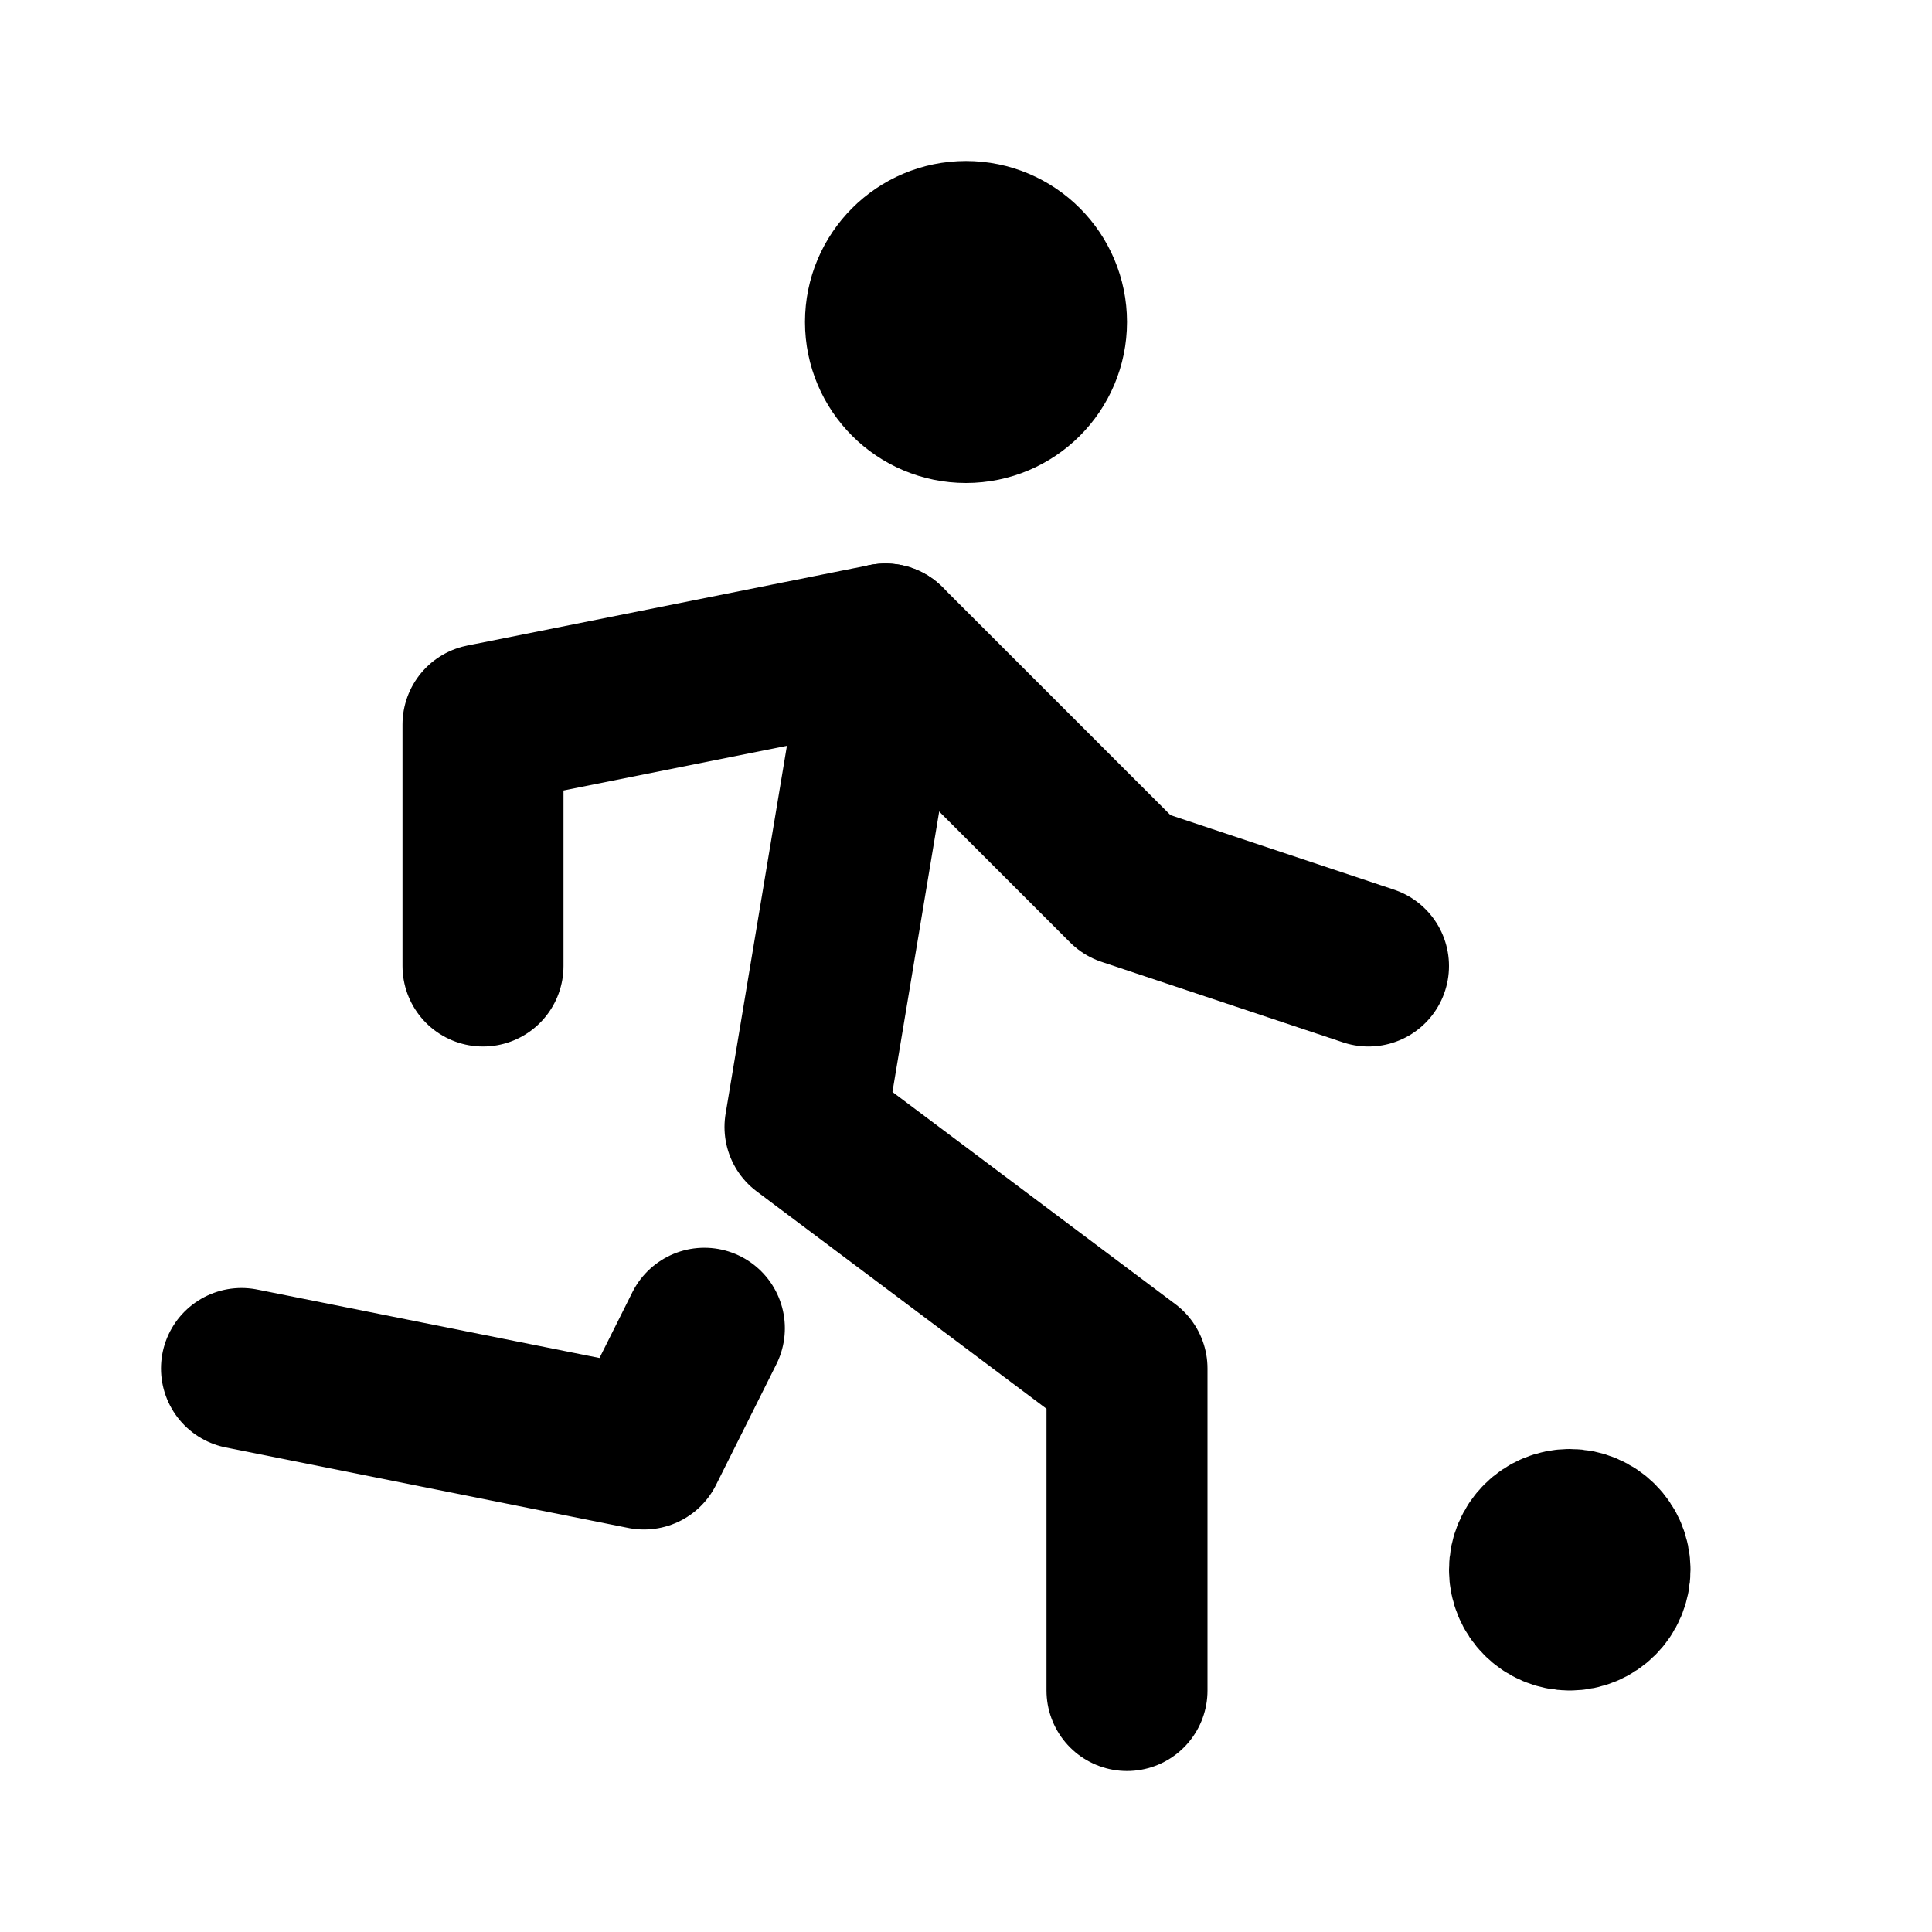
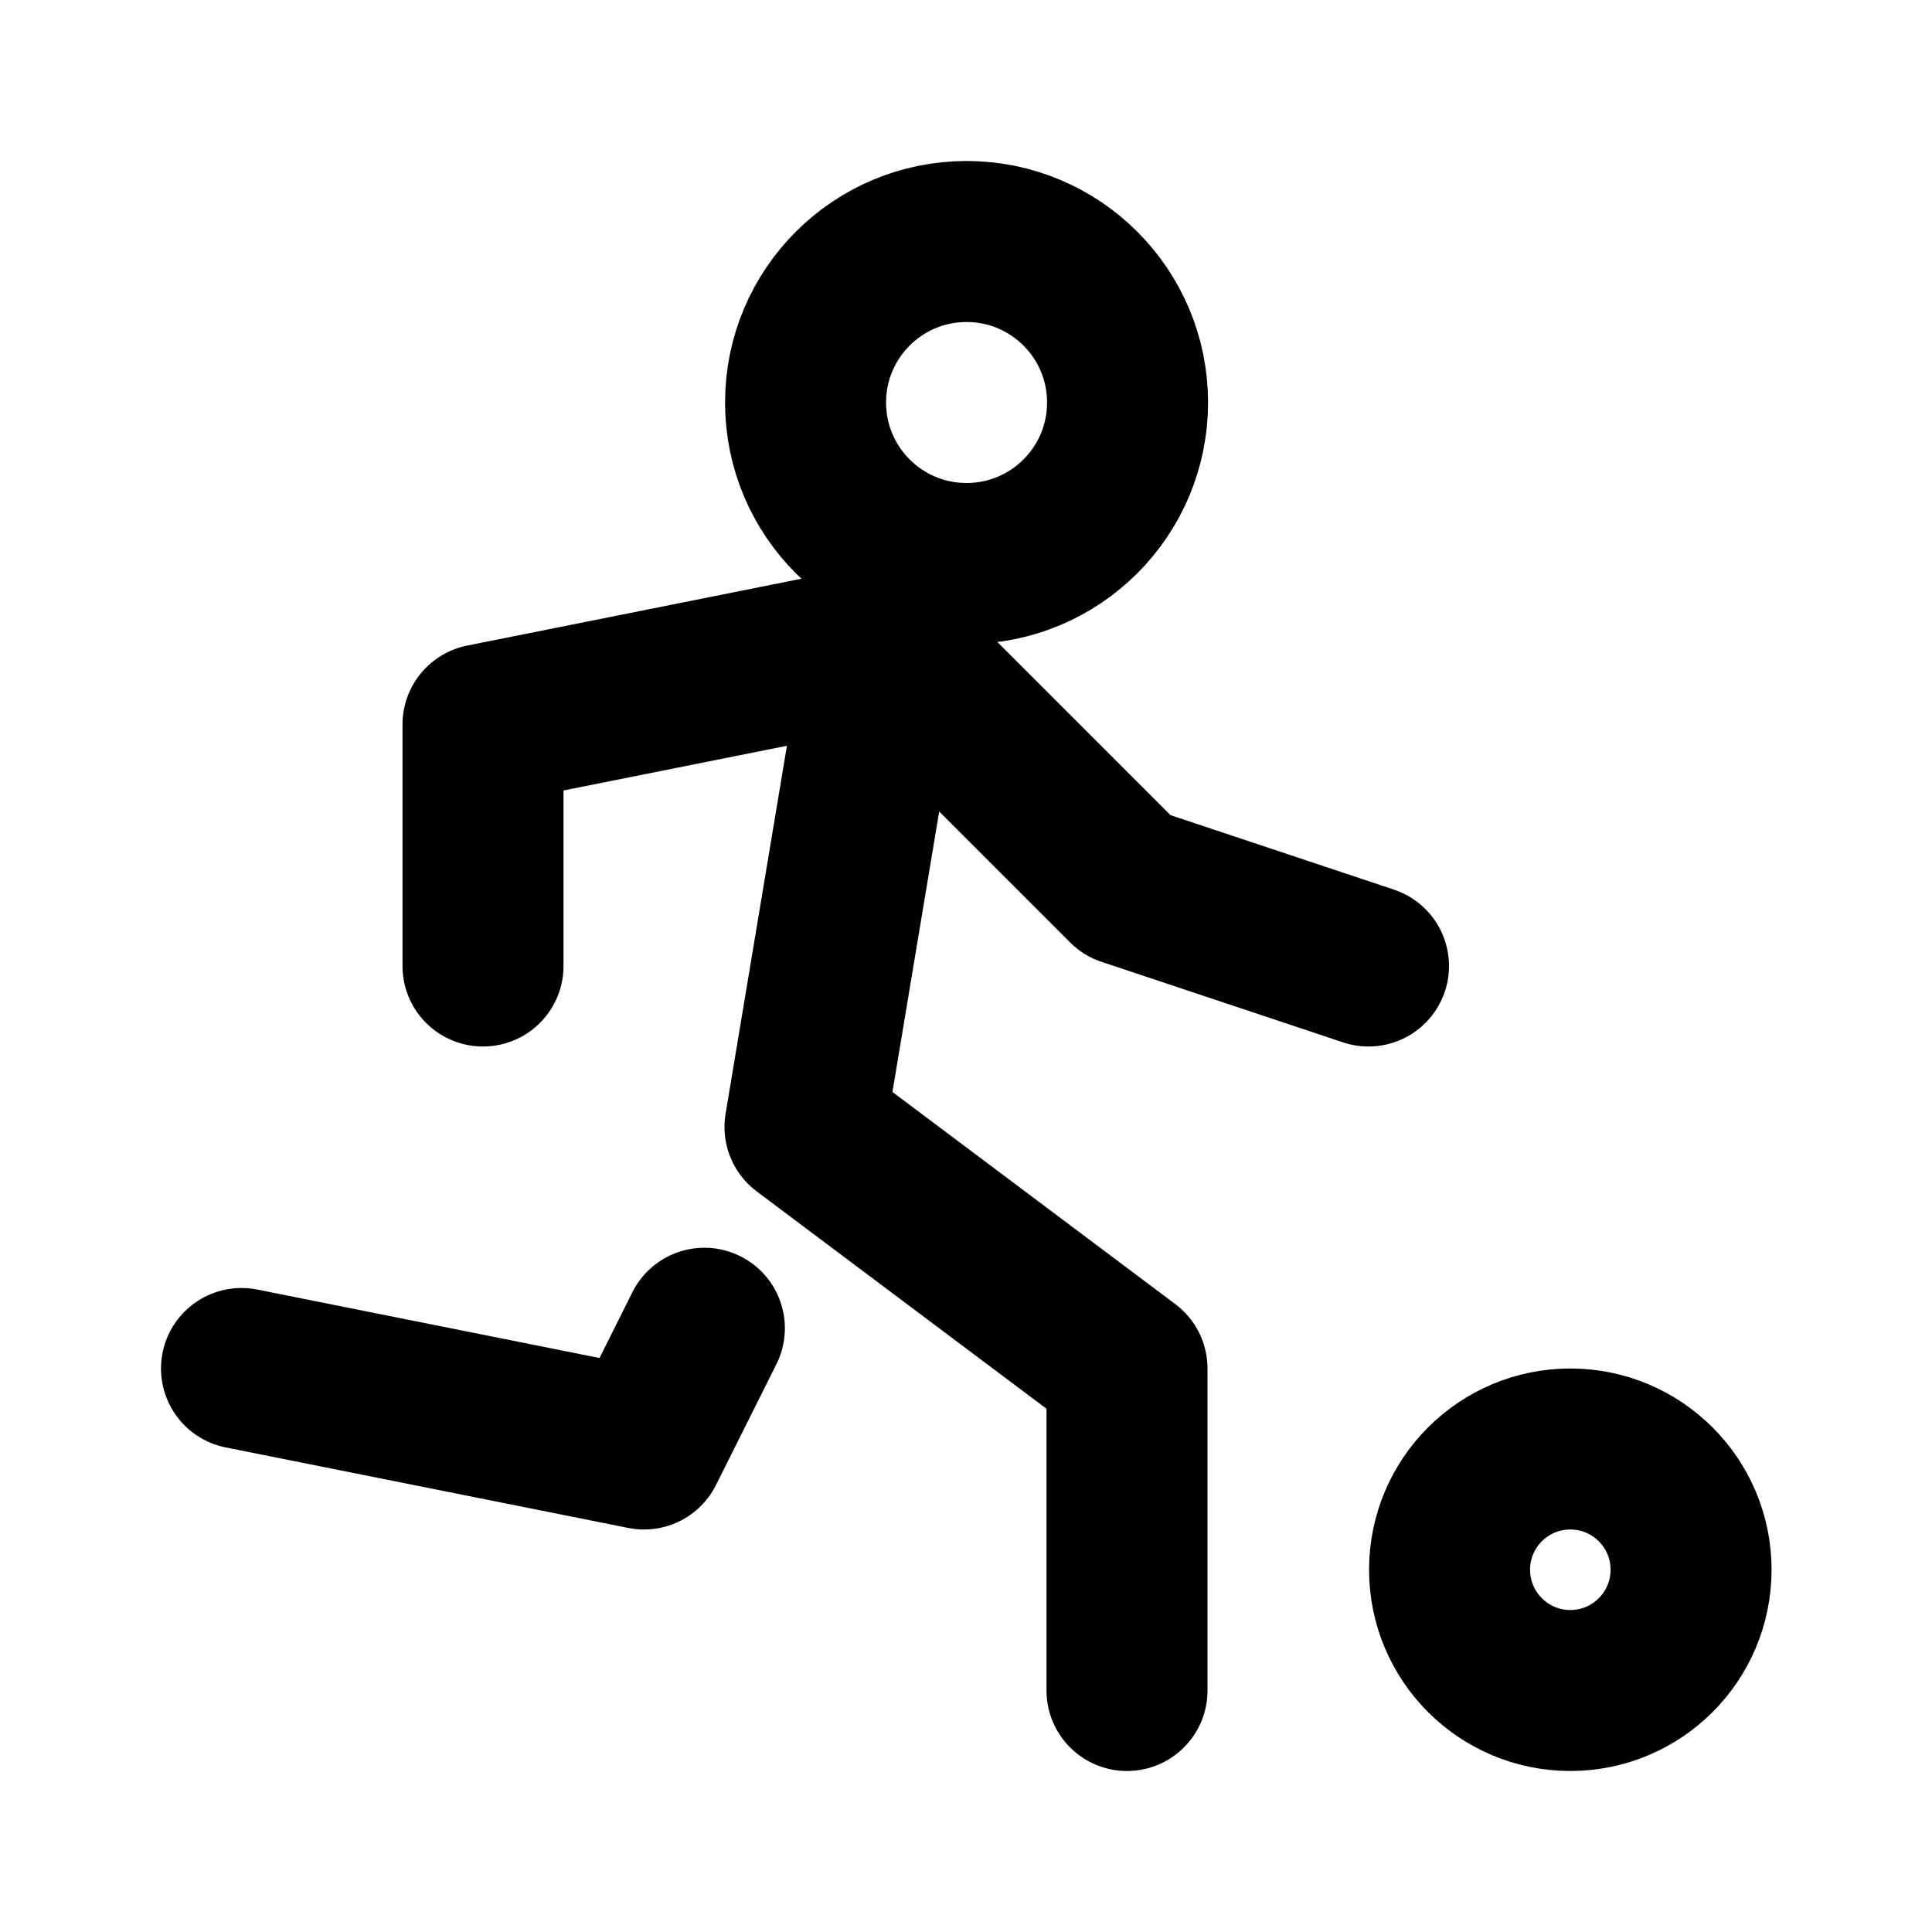
<svg xmlns="http://www.w3.org/2000/svg" fill="none" stroke="currentColor" stroke-linecap="round" stroke-linejoin="round" stroke-width="2" viewBox="0 0 24 24">
  <path stroke="none" d="M0 0h24v24H0z" />
-   <path d="M11 4a1 1 0 1 0 2 0 1 1 0 0 0-2 0M3 17l5 1 .75-1.5M14 21v-4l-4-3 1-6" />
-   <path d="M6 12V9l5-1 3 3 3 1" />
-   <path fill="currentColor" d="M19.5 20a.5.5 0 1 0 0-1 .5.5 0 0 0 0 1" />
+   <path d="m3 17 5 1 .75-1.5M14 21v-4l-4-3 1-6" />
+   <path d="M6 12V9l5-1 3 3 3 1M18.007 19.5a1.5 1.5 0 1 0 3 0 1.5 1.5 0 1 0-3 0M10.007 5a2 2 0 1 0 4 0 2 2 0 1 0-4 0" />
</svg>
